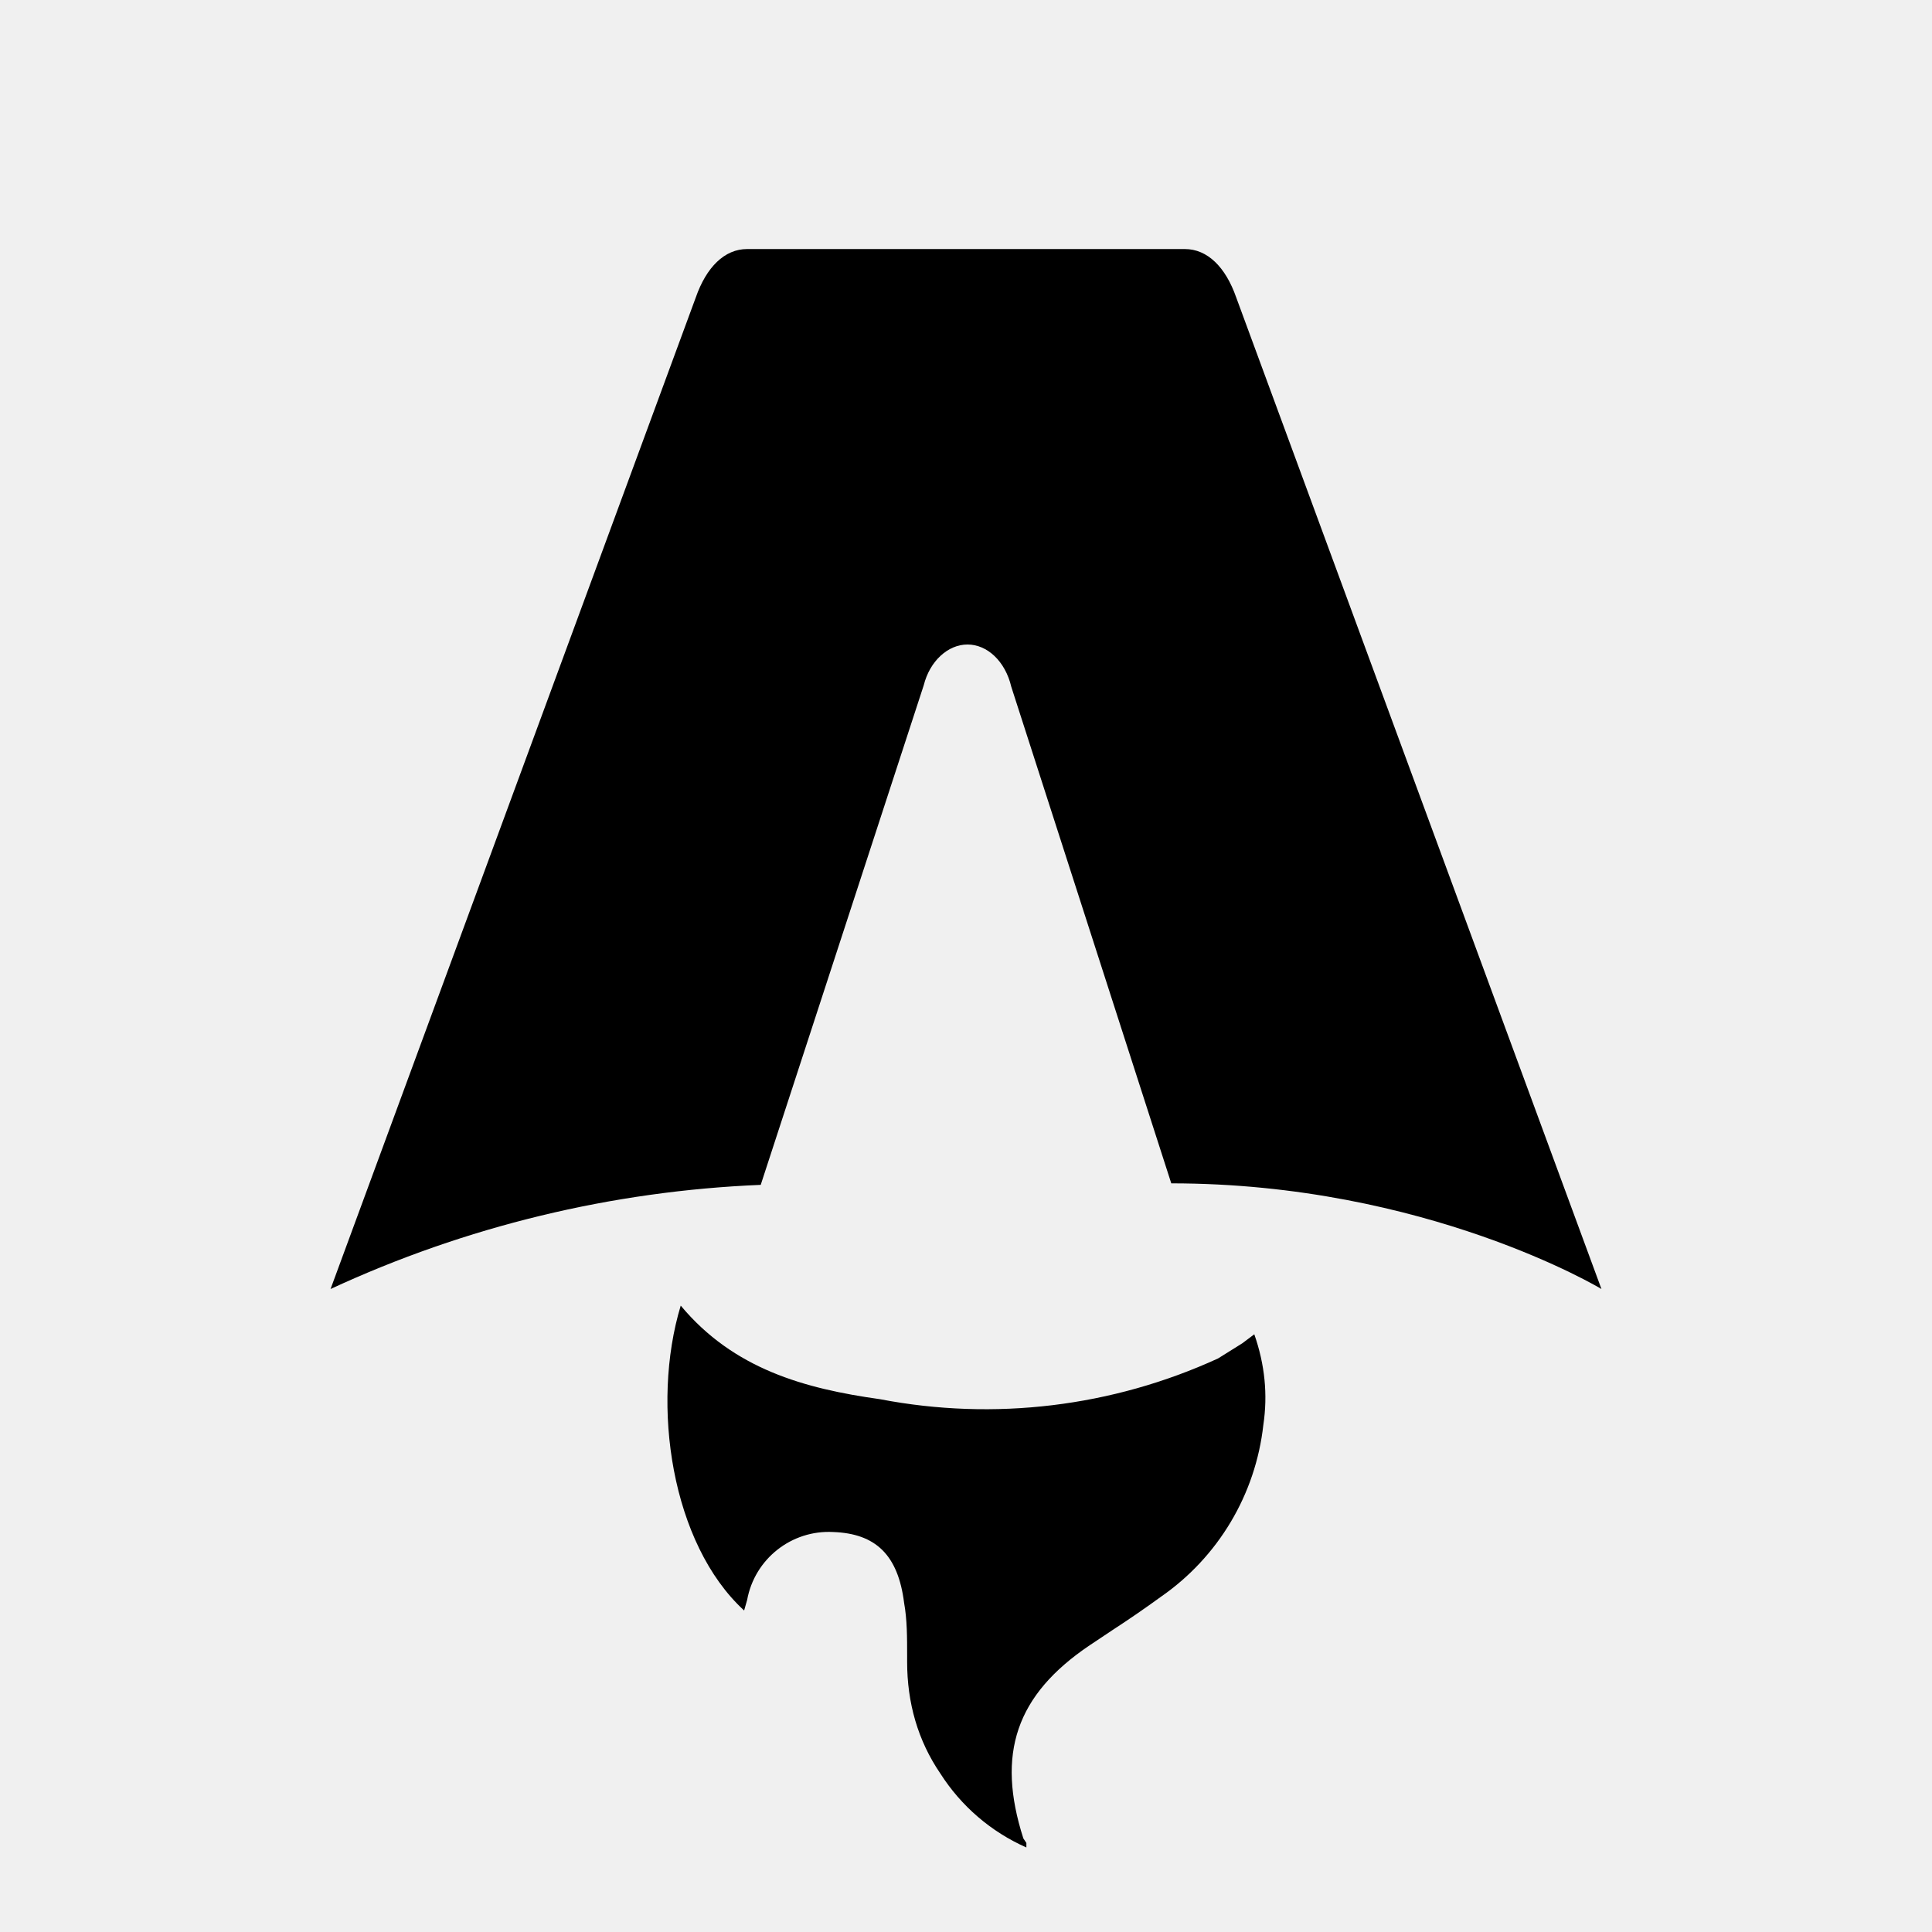
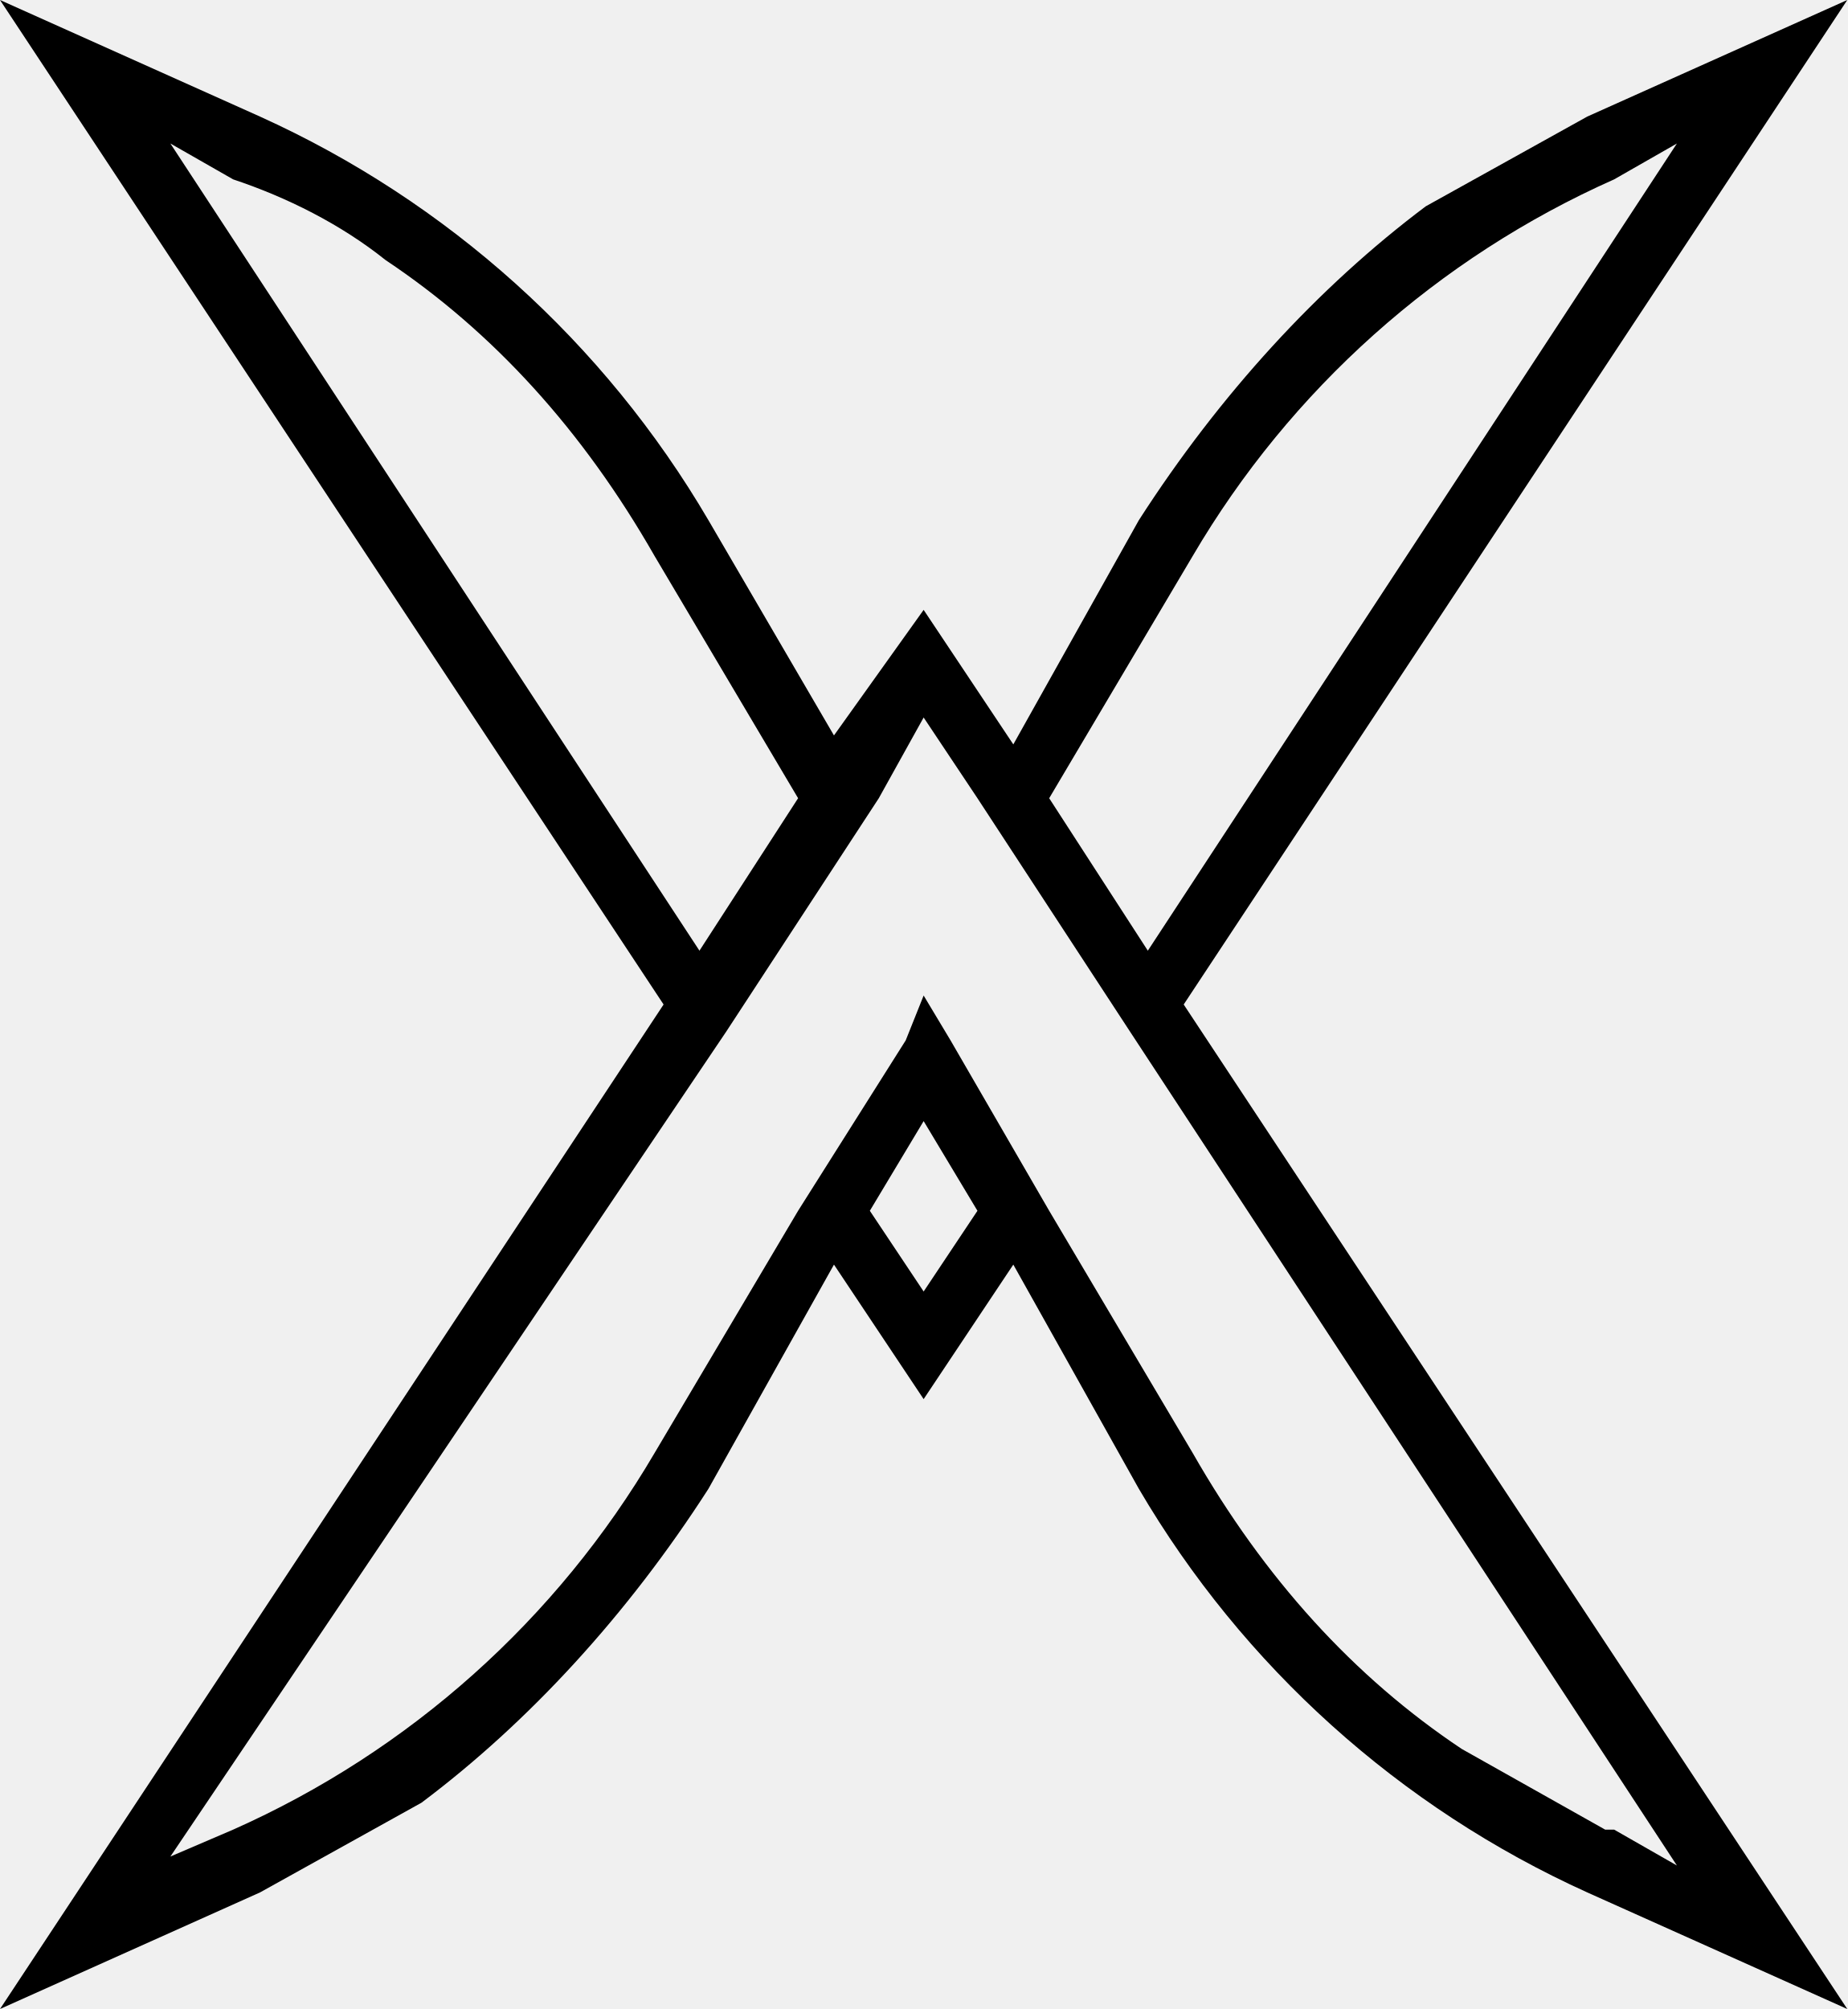
- <svg xmlns="http://www.w3.org/2000/svg" fill="none" viewBox="0 0 128 128">
-   <path d="M50.4 78.5a75.1 75.1 0 0 0-28.5 6.9l24.2-65.7c.7-2 1.9-3.2 3.4-3.2h29c1.5 0 2.7 1.2 3.4 3.2l24.2 65.7s-11.6-7-28.5-7L67 45.5c-.4-1.7-1.6-2.8-2.9-2.8-1.3 0-2.5 1.1-2.9 2.7L50.4 78.5Zm-1.1 28.2Zm-4.2-20.2c-2 6.6-.6 15.8 4.2 20.2a17.5 17.5 0 0 1 .2-.7 5.5 5.5 0 0 1 5.7-4.5c2.8.1 4.3 1.5 4.7 4.7.2 1.1.2 2.3.2 3.5v.4c0 2.7.7 5.2 2.2 7.4a13 13 0 0 0 5.7 4.9v-.3l-.2-.3c-1.8-5.6-.5-9.5 4.4-12.8l1.5-1a73 73 0 0 0 3.2-2.2 16 16 0 0 0 6.8-11.4c.3-2 .1-4-.6-6l-.8.6-1.6 1a37 37 0 0 1-22.4 2.7c-5-.7-9.7-2-13.2-6.2Z" />
+ <svg xmlns="http://www.w3.org/2000/svg" width="206" height="224" fill="none">
+   <path d="m206 0-29 13-18 10c-12 9-23 21-32 35l-14 25-10-15-10 14-14-24a111 111 0 0 0-50-45L0 0l74 112L0 224l29-13 18-10c12-9 23-21 32-35l14-25 10 15 10-15 14 25a111 111 0 0 0 50 45l29 13-74-112L206 0zm-73 62a103 103 0 0 1 47-42l7-4-59 90-11-17 16-27zM19 16l7 4c6 2 12 5 17 9 12 8 22 19 30 33l16 27-11 17-59-90zm84 128-6-9 6-10 6 10-6 9zm84 64-7-4h-1l-16-9c-12-8-22-19-30-33l-16-27-11-19-3-5-2 5-12 19-16 27a103 103 0 0 1-47 42l-7 3 62-92 17-26 5-9 6 9 17 26 61 93z" path="fff" />
  <style>
        path { fill: #000; }
+ 
        @media (prefers-color-scheme: dark) {
-             path { fill: #FFF; }
+             path { fill: #fff; }
        }
    </style>
</svg>
